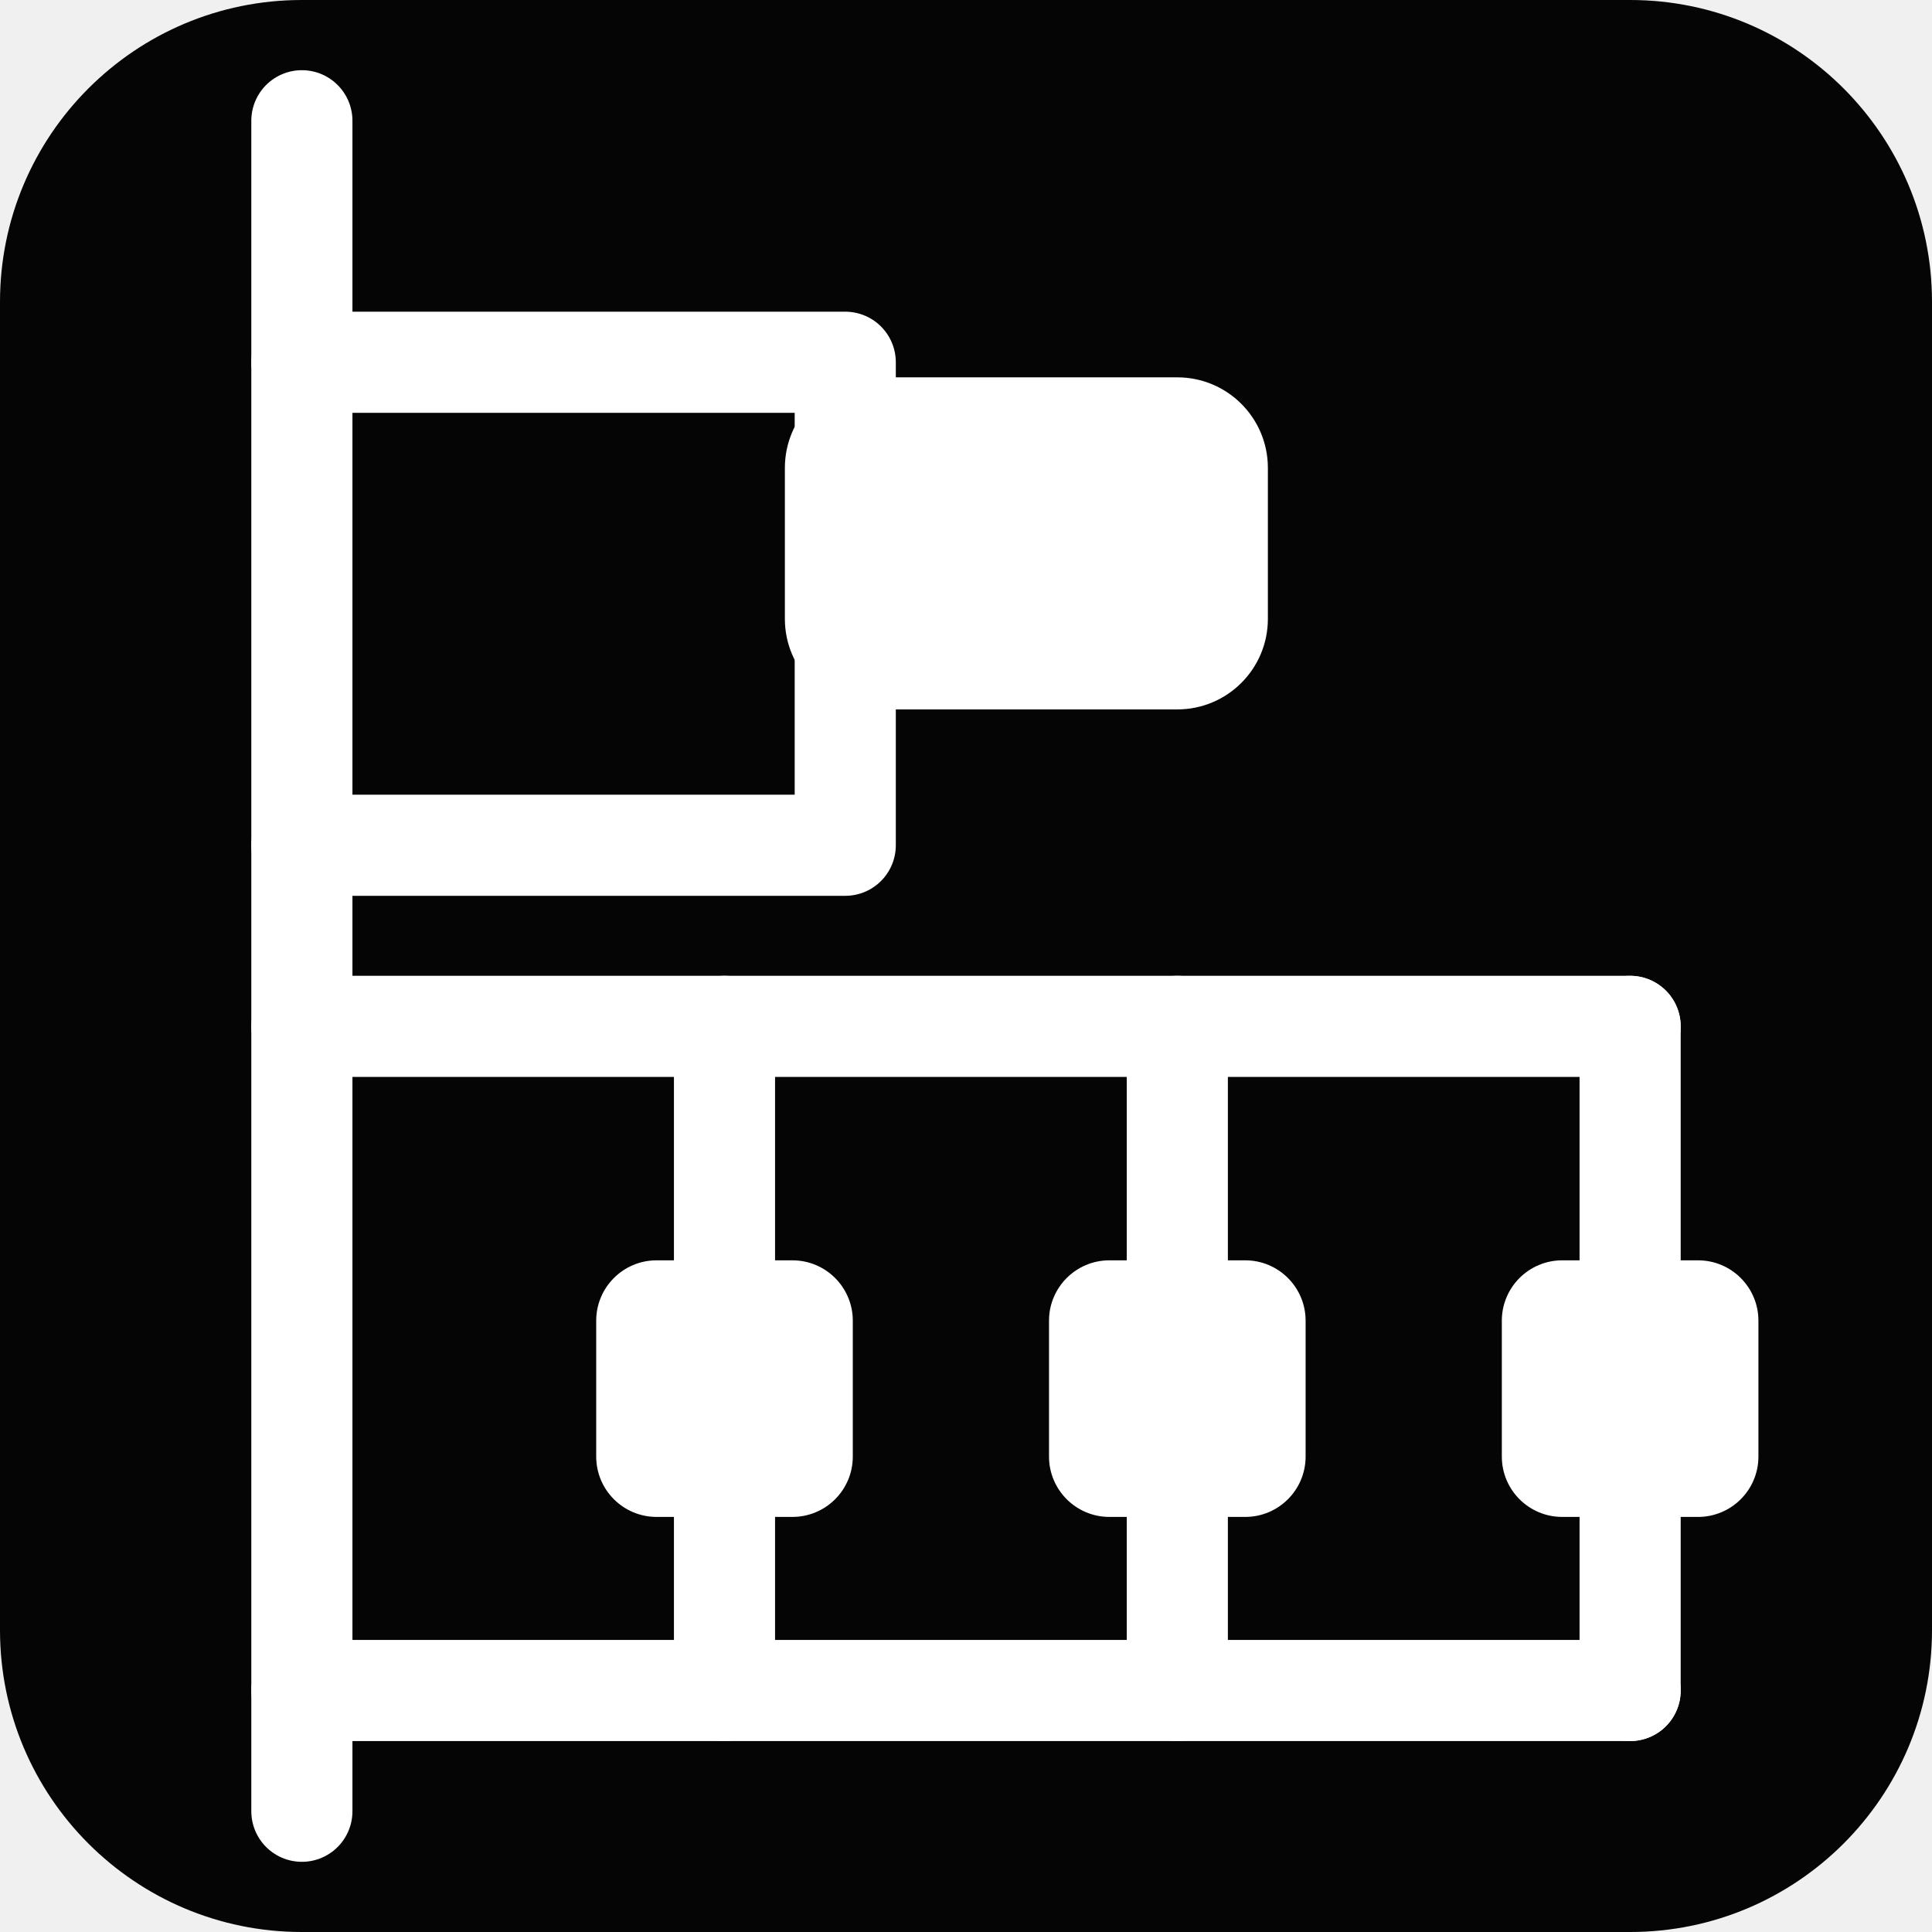
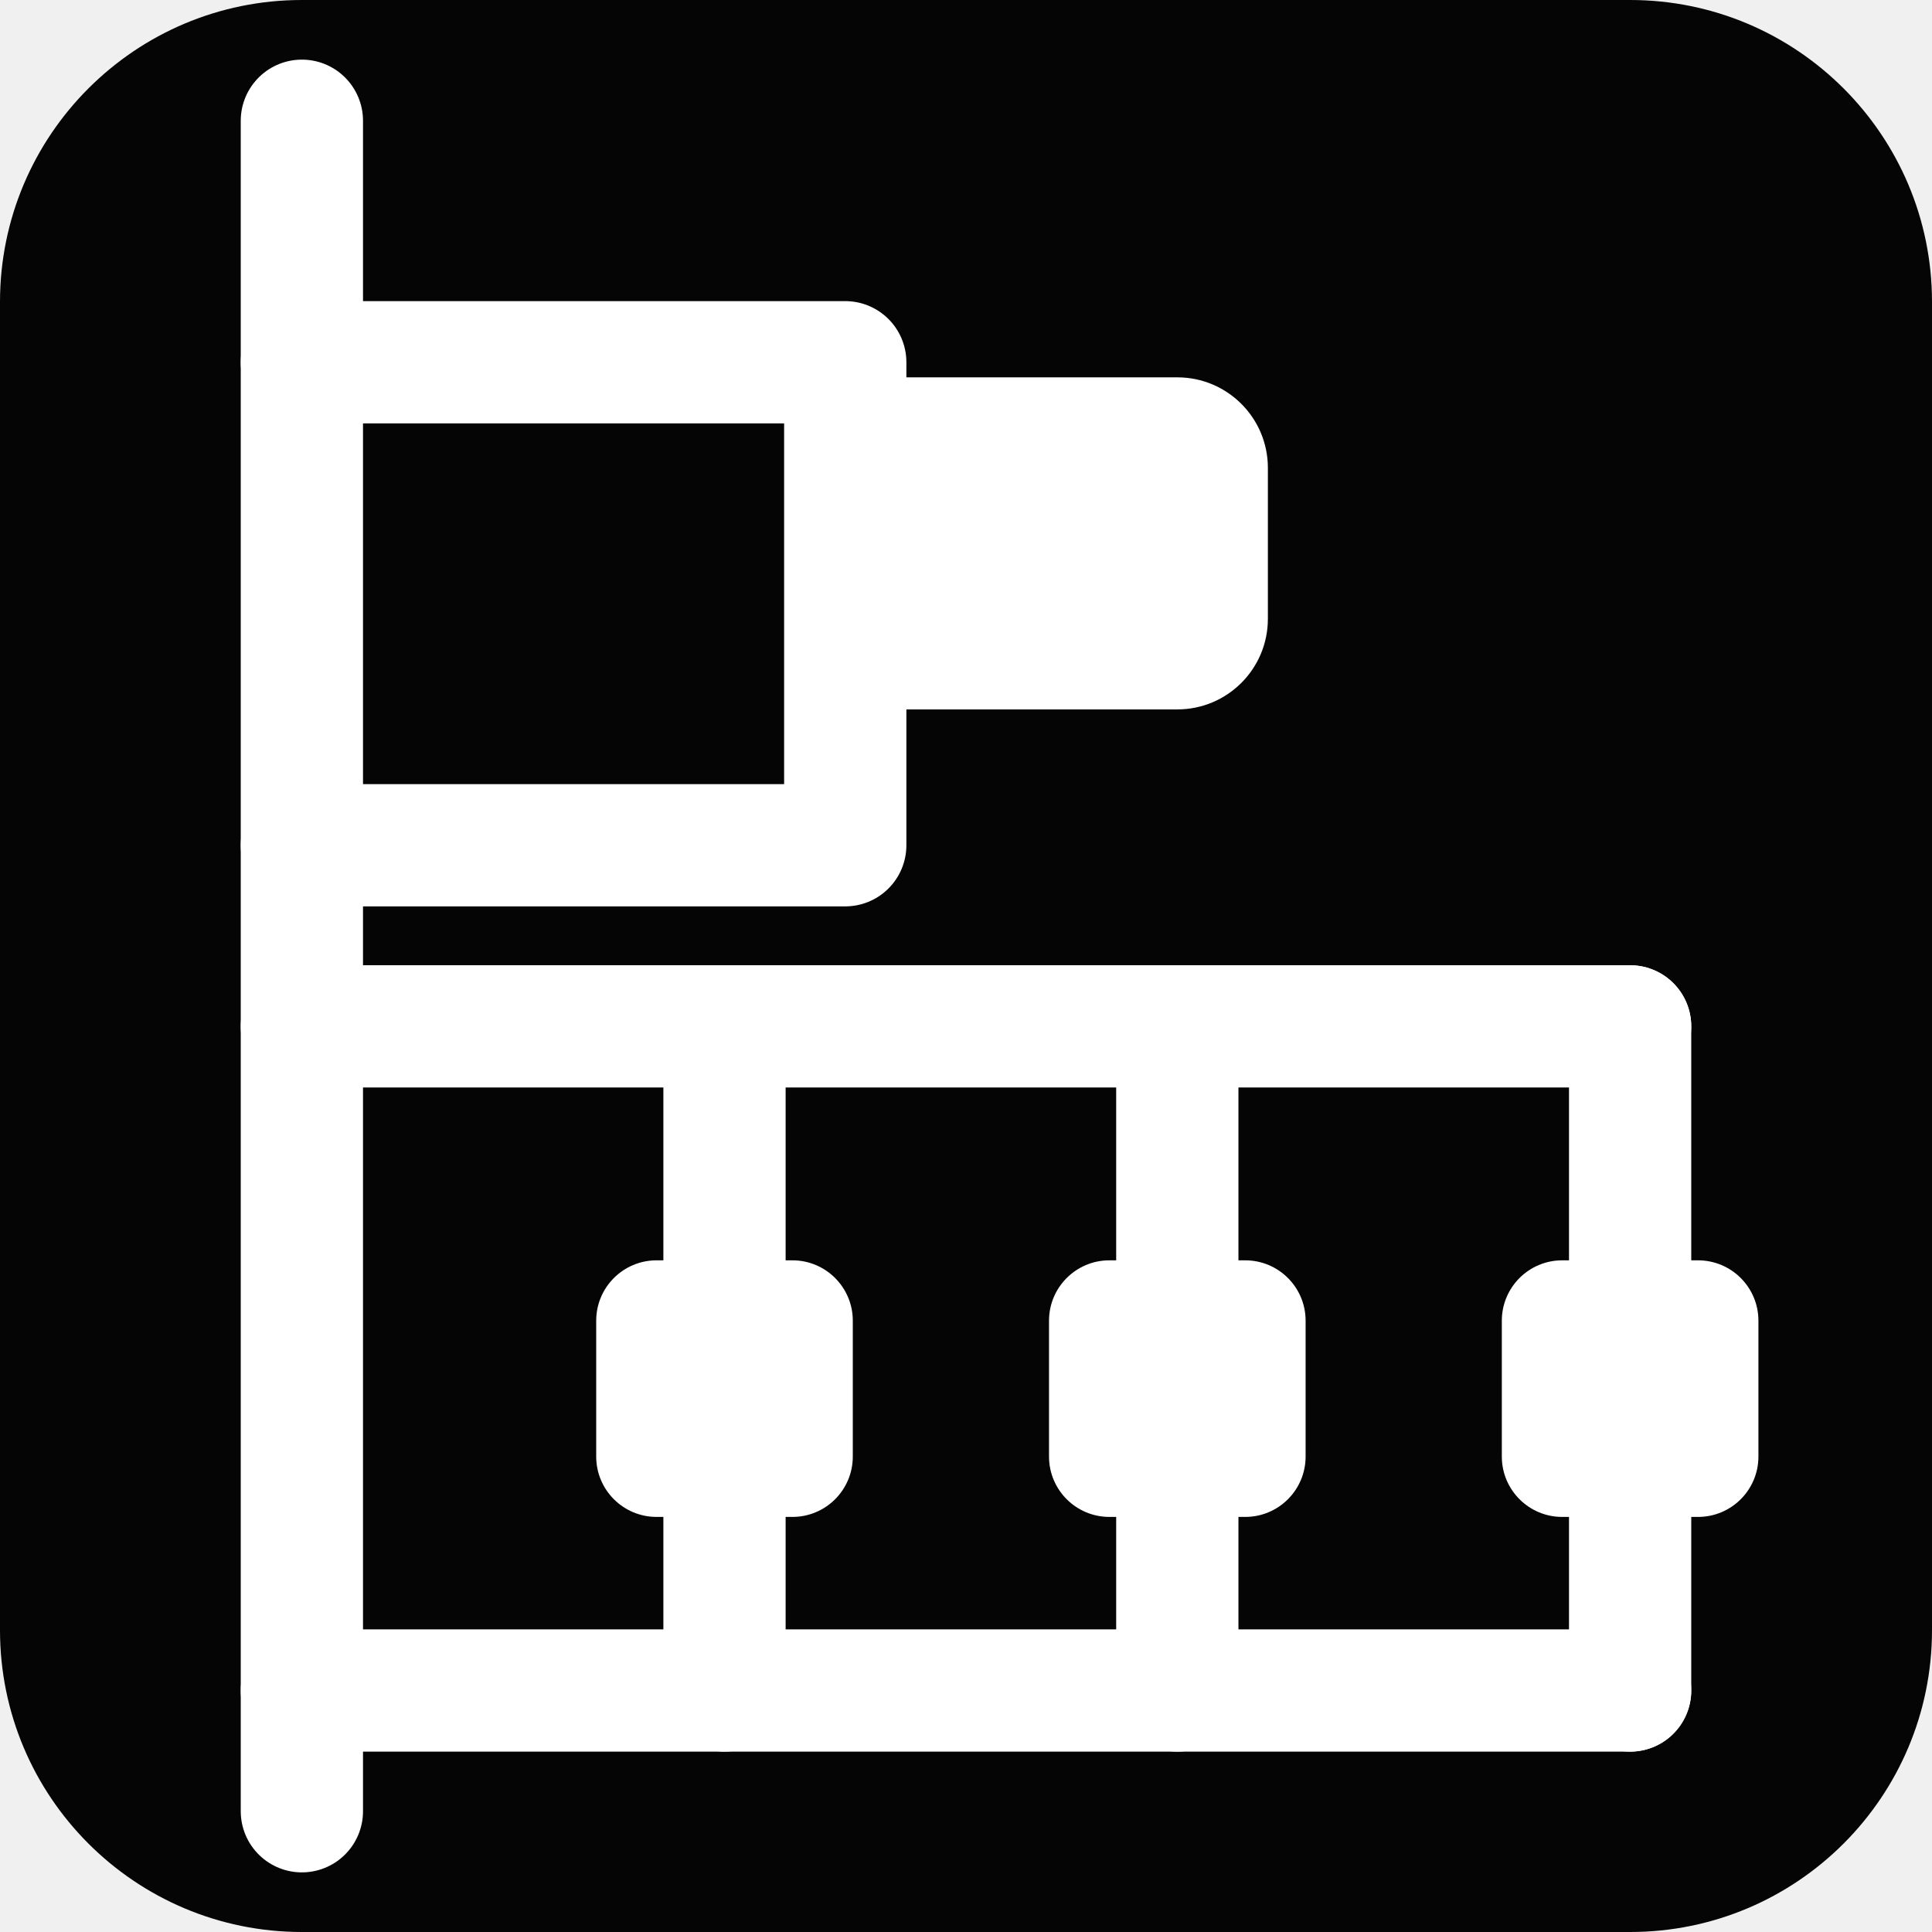
<svg xmlns="http://www.w3.org/2000/svg" viewBox="0 0 64 64" role="img" aria-label="LLM-Visualized icon">
  <rect width="64" height="64" rx="10" fill="#050505" />
-   <g fill="none" stroke="#ffffff" stroke-linecap="round" stroke-linejoin="round" stroke-width="3.35">
+   <g fill="none" stroke="#ffffff" stroke-linecap="round" stroke-linejoin="round" stroke-width="4.05">
    <path d="M10 4v56" />
    <path d="M10 12h18v16h-18" />
    <path d="M10 34h44" />
    <path d="M10 56h44" />
    <path d="M54 34v22" />
    <path d="M24 34v22" />
    <path d="M39 34v22" />
  </g>
  <g fill="#ffffff">
    <rect x="26" y="12.5" width="16" height="11" rx="3" />
    <rect x="19.75" y="41.75" width="8.5" height="8.5" rx="2" />
    <rect x="34.75" y="41.75" width="8.5" height="8.5" rx="2" />
    <rect x="49.75" y="41.75" width="8.5" height="8.5" rx="2" />
  </g>
</svg>
